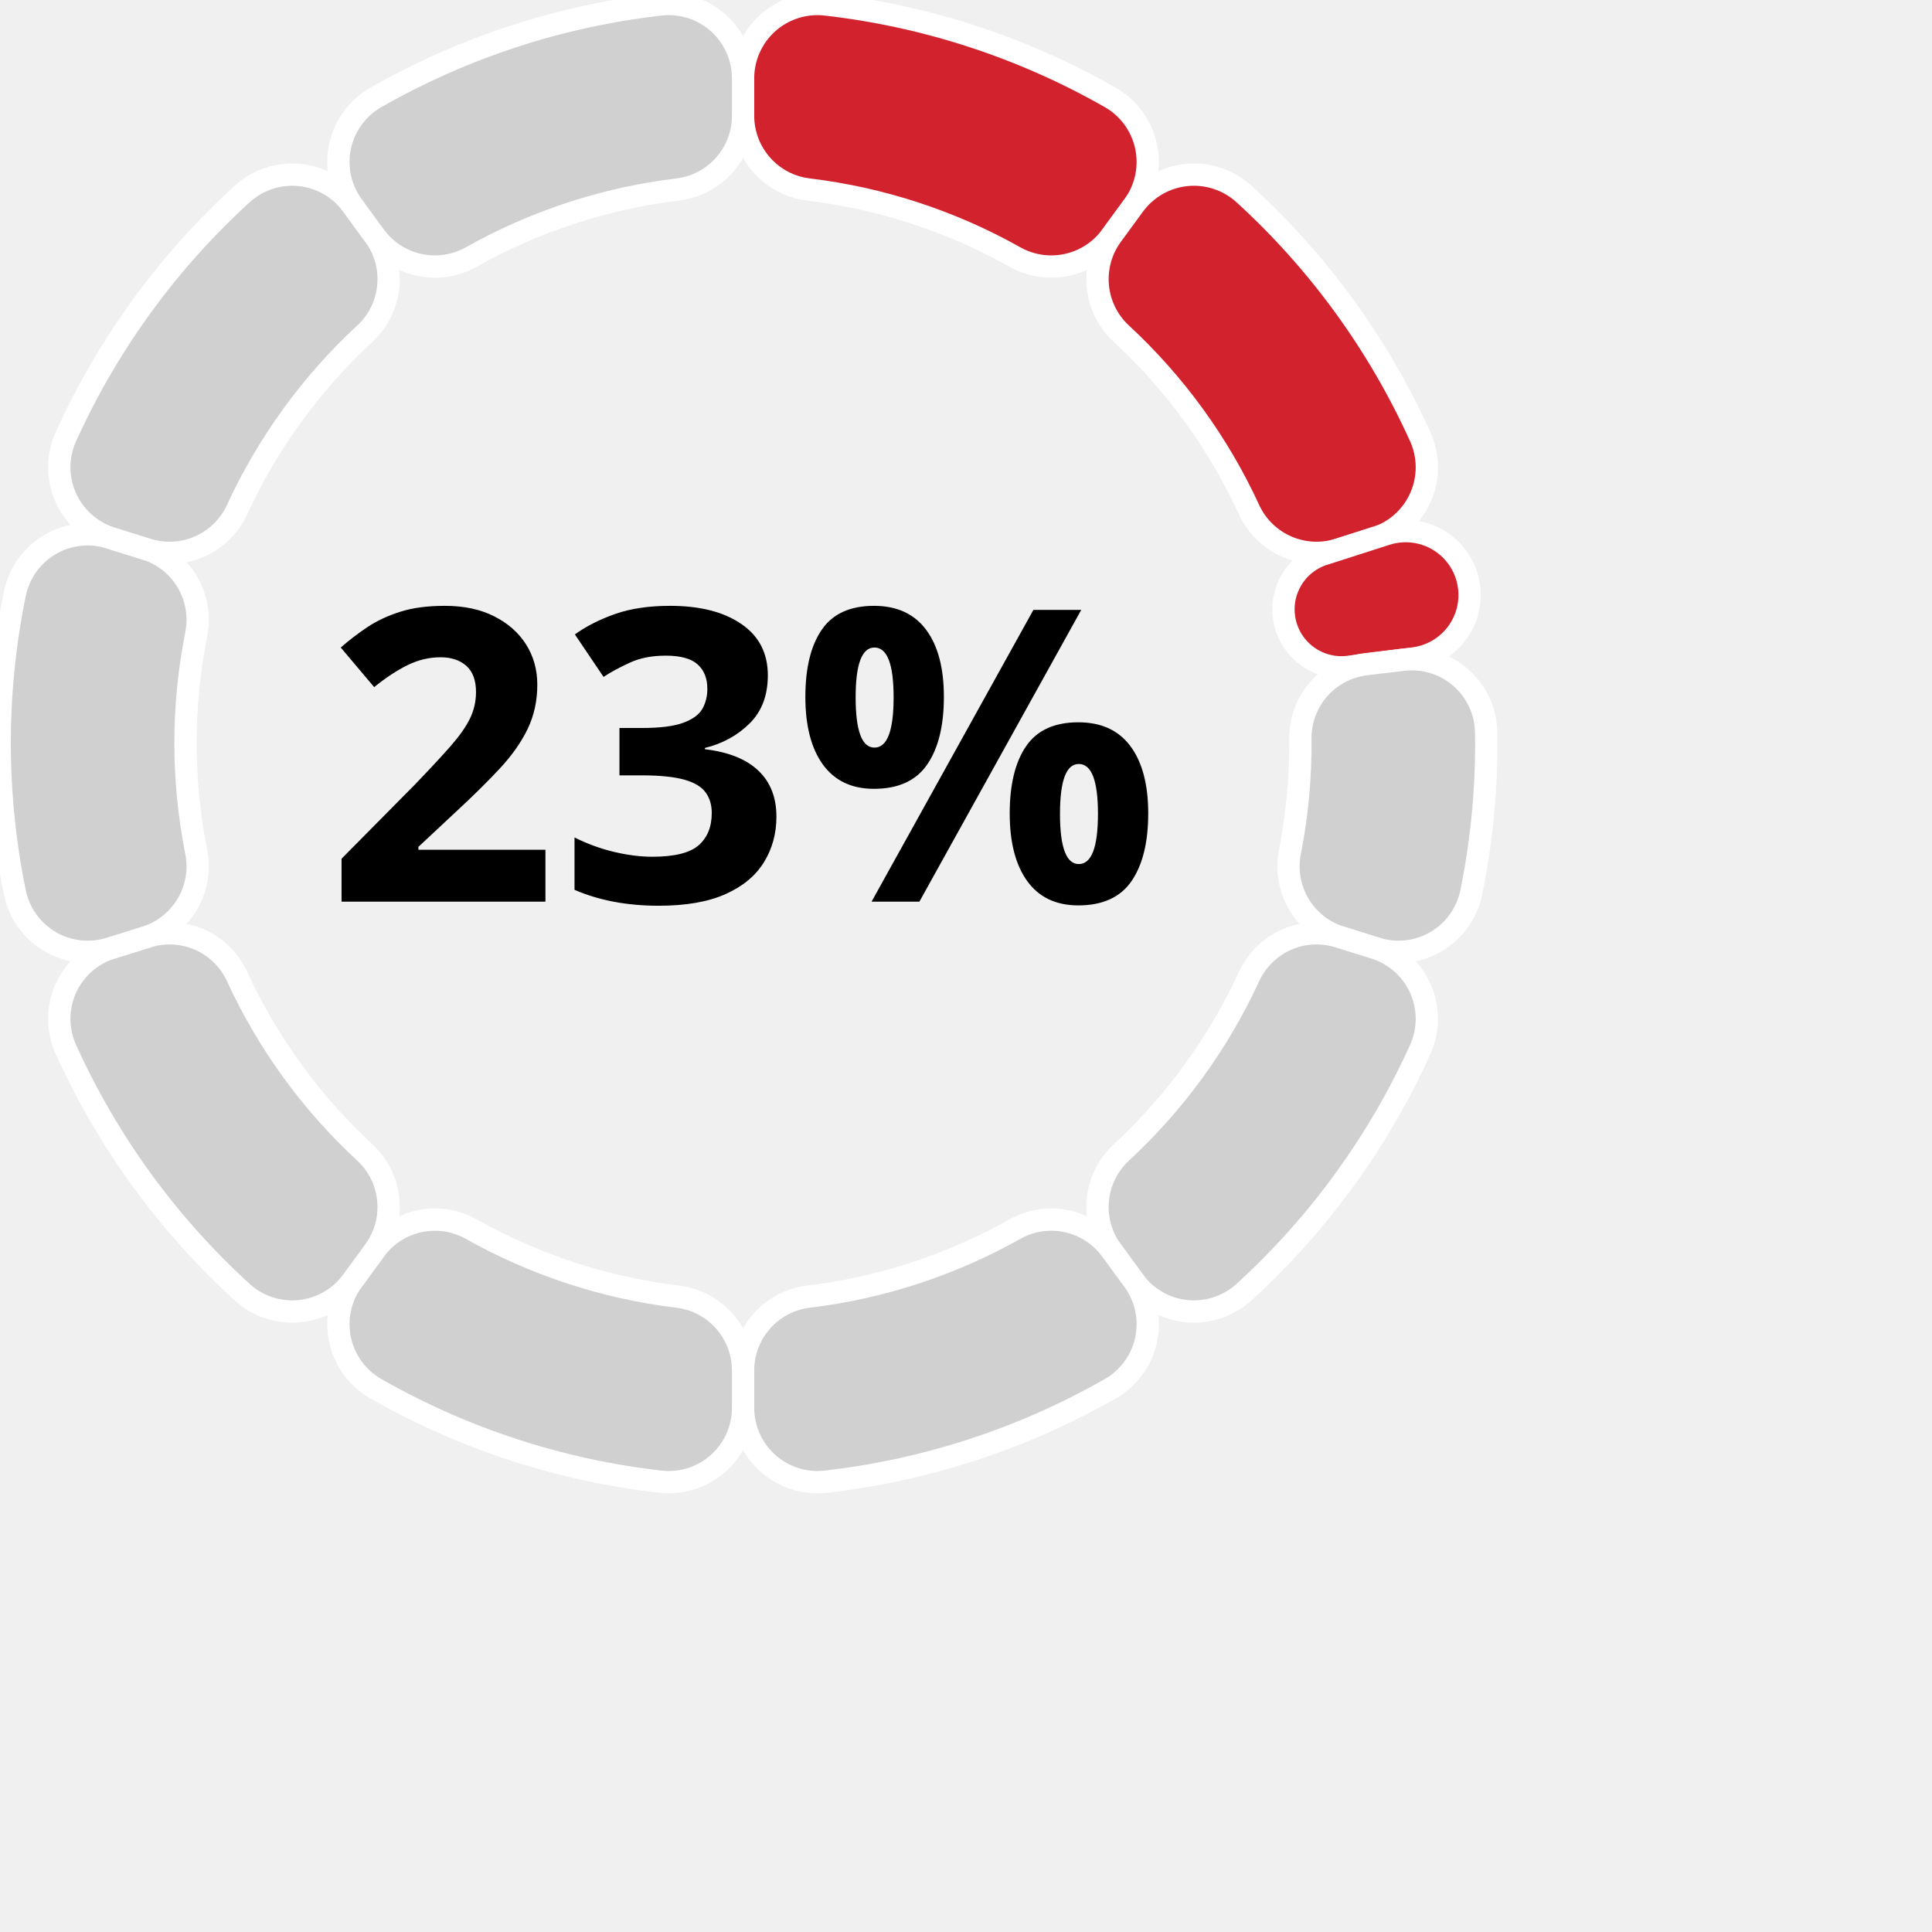
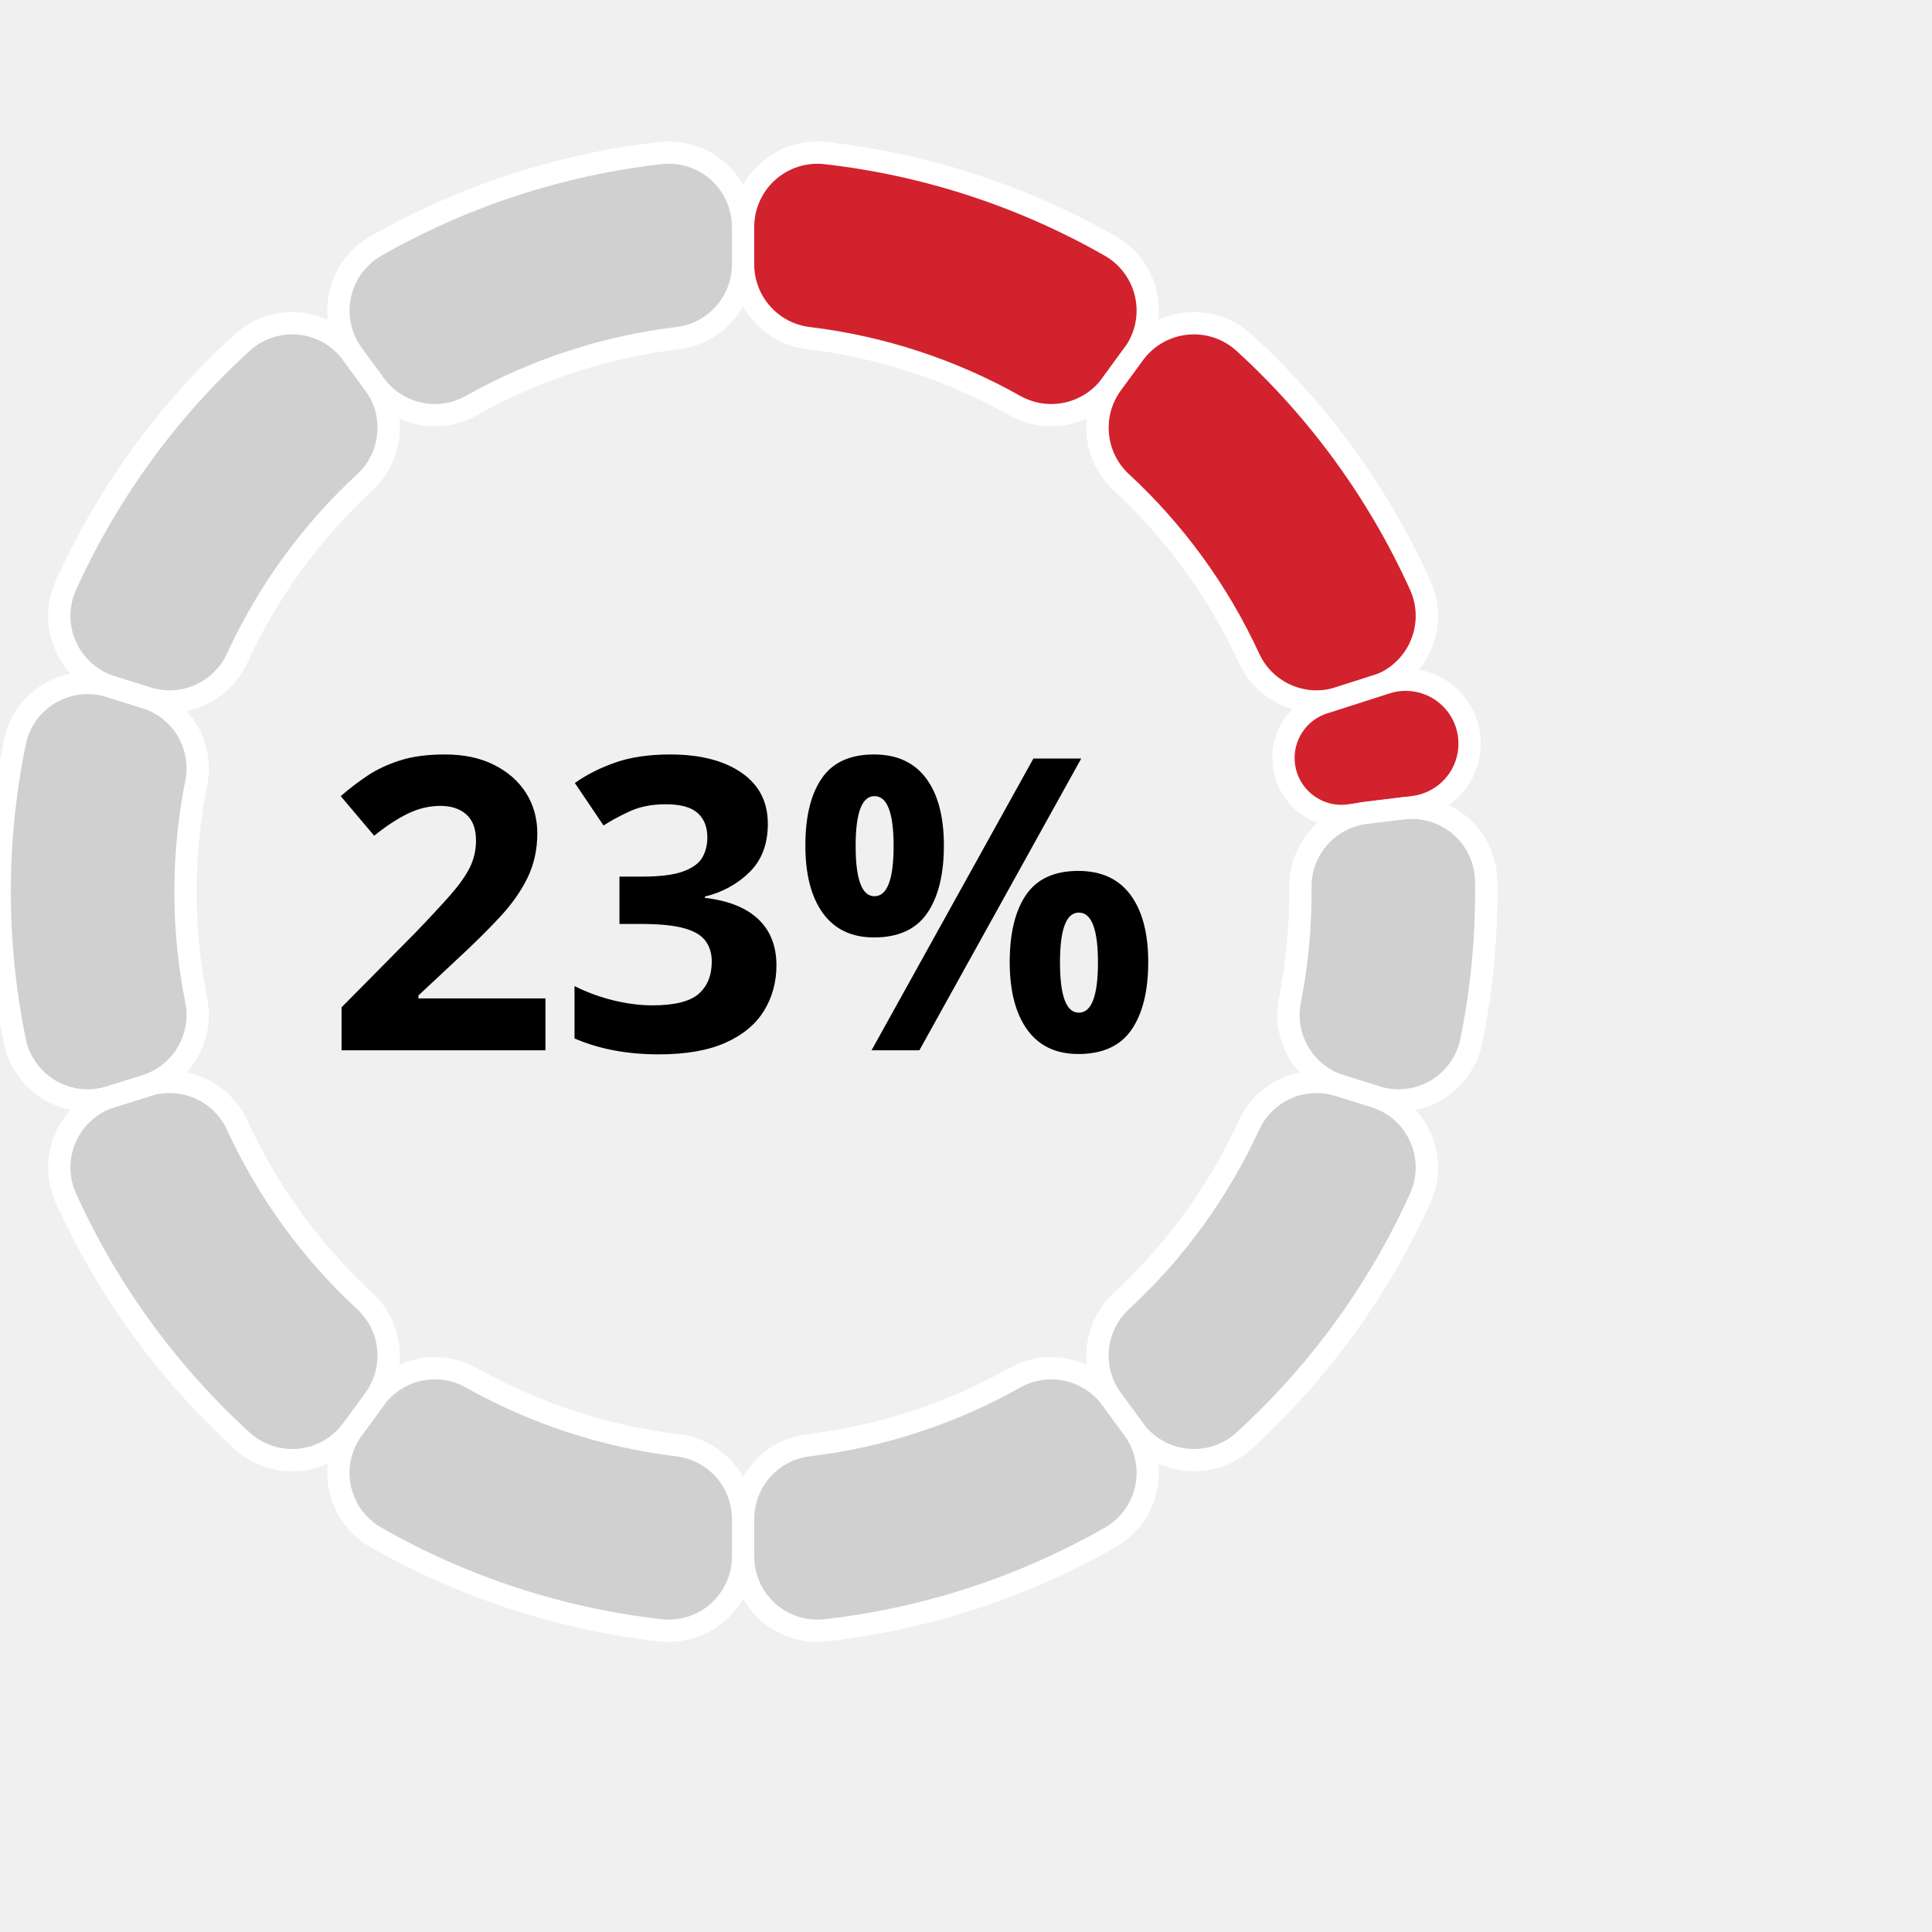
- <svg xmlns="http://www.w3.org/2000/svg" width="200" height="200" version="1.1" baseProfile="full" viewBox="0 10 260 240">
+ <svg xmlns="http://www.w3.org/2000/svg" width="200" height="200" version="1.1" baseProfile="full" viewBox="0 10 260 200">
  <rect width="200" height="200" x="0" y="0" id="0" fill="none" />
  <path d="M100 10.6A10 10 0 0 1 111.1 0.6A100 100 0 0 1 149.4 13.1A10 10 0 0 1 152.6 27.6L149.6 31.7A10 10 0 0 1 136.6 34.6A75 75 0 0 0 108.8 25.5A10 10 0 0 1 100 15.6Z" fill="#D2222D" stroke="#fff" stroke-width="3" stroke-linejoin="round" transform-origin="100px 100px" class="zr0-cls-0" />
  <path d="M152.6 27.6A10 10 0 0 1 167.4 26.1A100 100 0 0 1 191.1 58.7A10 10 0 0 1 185.1 72.4L180.3 73.9A10 10 0 0 1 168.1 68.6A75 75 0 0 0 150.9 44.9A10 10 0 0 1 149.6 31.7Z" fill="#D2222D" stroke="#fff" stroke-width="3" stroke-linejoin="round" transform-origin="100px 100px" class="zr0-cls-1" />
  <path d="M186.5 71.9A8.6 8.6 0 1 1 190.3 88.6L181.8 89.7A7.8 7.8 0 0 1 178.4 74.5Z" fill="#D2222D" stroke="#fff" stroke-width="3" stroke-linejoin="round" transform-origin="100px 100px" class="zr0-cls-2" />
  <path d="M188.7 88.8A10 10 0 0 1 200 98.6A100 100 0 0 1 198 120.1A10 10 0 0 1 185.1 127.6L180.3 126.1A10 10 0 0 1 173.6 114.6A75 75 0 0 0 175 99.4A10 10 0 0 1 183.7 89.4Z" fill="#D0D0D0" stroke="#fff" stroke-width="3" stroke-linejoin="round" transform-origin="100px 100px" class="zr0-cls-3" />
  <path d="M185.1 127.6A10 10 0 0 1 191.1 141.3A100 100 0 0 1 167.4 173.9A10 10 0 0 1 152.6 172.4L149.6 168.3A10 10 0 0 1 150.9 155.1A75 75 0 0 0 168.1 131.4A10 10 0 0 1 180.3 126.1Z" fill="#D0D0D0" stroke="#fff" stroke-width="3" stroke-linejoin="round" transform-origin="100px 100px" class="zr0-cls-4" />
  <path d="M152.6 172.4A10 10 0 0 1 149.4 186.9A100 100 0 0 1 111.1 199.4A10 10 0 0 1 100 189.4L100 184.4A10 10 0 0 1 108.8 174.5A75 75 0 0 0 136.6 165.4A10 10 0 0 1 149.6 168.3Z" fill="#D0D0D0" stroke="#fff" stroke-width="3" stroke-linejoin="round" transform-origin="100px 100px" class="zr0-cls-5" />
  <path d="M100 189.4A10 10 0 0 1 88.9 199.4A100 100 0 0 1 50.6 186.9A10 10 0 0 1 47.4 172.4L50.4 168.3A10 10 0 0 1 63.4 165.4A75 75 0 0 0 91.2 174.5A10 10 0 0 1 100 184.4Z" fill="#D0D0D0" stroke="#fff" stroke-width="3" stroke-linejoin="round" transform-origin="100px 100px" class="zr0-cls-6" />
  <path d="M47.4 172.4A10 10 0 0 1 32.6 173.9A100 100 0 0 1 8.9 141.3A10 10 0 0 1 14.9 127.6L19.7 126.1A10 10 0 0 1 31.9 131.4A75 75 0 0 0 49.1 155.1A10 10 0 0 1 50.4 168.3Z" fill="#D0D0D0" stroke="#fff" stroke-width="3" stroke-linejoin="round" transform-origin="100px 100px" class="zr0-cls-7" />
  <path d="M14.9 127.6A10 10 0 0 1 2 120.1A100 100 0 0 1 2 79.9A10 10 0 0 1 14.9 72.4L19.7 73.9A10 10 0 0 1 26.4 85.4A75 75 0 0 0 26.4 114.6A10 10 0 0 1 19.7 126.1Z" fill="#D0D0D0" stroke="#fff" stroke-width="3" stroke-linejoin="round" transform-origin="100px 100px" class="zr0-cls-8" />
  <path d="M14.9 72.4A10 10 0 0 1 8.9 58.7A100 100 0 0 1 32.6 26.1A10 10 0 0 1 47.4 27.6L50.4 31.7A10 10 0 0 1 49.1 44.9A75 75 0 0 0 31.9 68.6A10 10 0 0 1 19.7 73.9Z" fill="#D0D0D0" stroke="#fff" stroke-width="3" stroke-linejoin="round" transform-origin="100px 100px" class="zr0-cls-9" />
  <path d="M47.4 27.6A10 10 0 0 1 50.6 13.1A100 100 0 0 1 88.9 0.6A10 10 0 0 1 100 10.6L100 15.6A10 10 0 0 1 91.2 25.5A75 75 0 0 0 63.4 34.6A10 10 0 0 1 50.4 31.7Z" fill="#D0D0D0" stroke="#fff" stroke-width="3" stroke-linejoin="round" transform-origin="100px 100px" class="zr0-cls-10" />
  <text dominant-baseline="central" text-anchor="middle" style="font-size:55px;font-family:sans-serif;font-weight:bold;" transform="translate(100 100)" fill="#000">23%</text>
  <style>
.zr0-cls-0 {
animation:zr0-ani-0 1s cubic-bezier(0.65,0,0.35,1) both;
}
.zr0-cls-1 {
animation:zr0-ani-1 1s cubic-bezier(0.65,0,0.35,1) both;
}
.zr0-cls-2 {
animation:zr0-ani-2 1s cubic-bezier(0.65,0,0.35,1) both;
}
.zr0-cls-3 {
animation:zr0-ani-3 1s cubic-bezier(0.65,0,0.35,1) both;
}
.zr0-cls-4 {
animation:zr0-ani-4 1s cubic-bezier(0.65,0,0.35,1) both;
}
.zr0-cls-5 {
animation:zr0-ani-5 1s cubic-bezier(0.65,0,0.35,1) both;
}
.zr0-cls-6 {
animation:zr0-ani-6 1s cubic-bezier(0.65,0,0.35,1) both;
}
.zr0-cls-7 {
animation:zr0-ani-7 1s cubic-bezier(0.65,0,0.35,1) both;
}
.zr0-cls-8 {
animation:zr0-ani-8 1s cubic-bezier(0.65,0,0.35,1) both;
}
.zr0-cls-9 {
animation:zr0-ani-9 1s cubic-bezier(0.65,0,0.35,1) both;
}
.zr0-cls-10 {
animation:zr0-ani-10 1s cubic-bezier(0.65,0,0.35,1) both;
}
@keyframes zr0-ani-0 {
0% {
transform:scale(0,0);
}
100% {

}
}
@keyframes zr0-ani-1 {
0% {
transform:scale(0,0);
}
100% {

}
}
@keyframes zr0-ani-2 {
0% {
transform:scale(0,0);
}
100% {

}
}
@keyframes zr0-ani-3 {
0% {
transform:scale(0,0);
}
100% {

}
}
@keyframes zr0-ani-4 {
0% {
transform:scale(0,0);
}
100% {

}
}
@keyframes zr0-ani-5 {
0% {
transform:scale(0,0);
}
100% {

}
}
@keyframes zr0-ani-6 {
0% {
transform:scale(0,0);
}
100% {

}
}
@keyframes zr0-ani-7 {
0% {
transform:scale(0,0);
}
100% {

}
}
@keyframes zr0-ani-8 {
0% {
transform:scale(0,0);
}
100% {

}
}
@keyframes zr0-ani-9 {
0% {
transform:scale(0,0);
}
100% {

}
}
@keyframes zr0-ani-10 {
0% {
transform:scale(0,0);
}
100% {

}
}


</style>
</svg>
